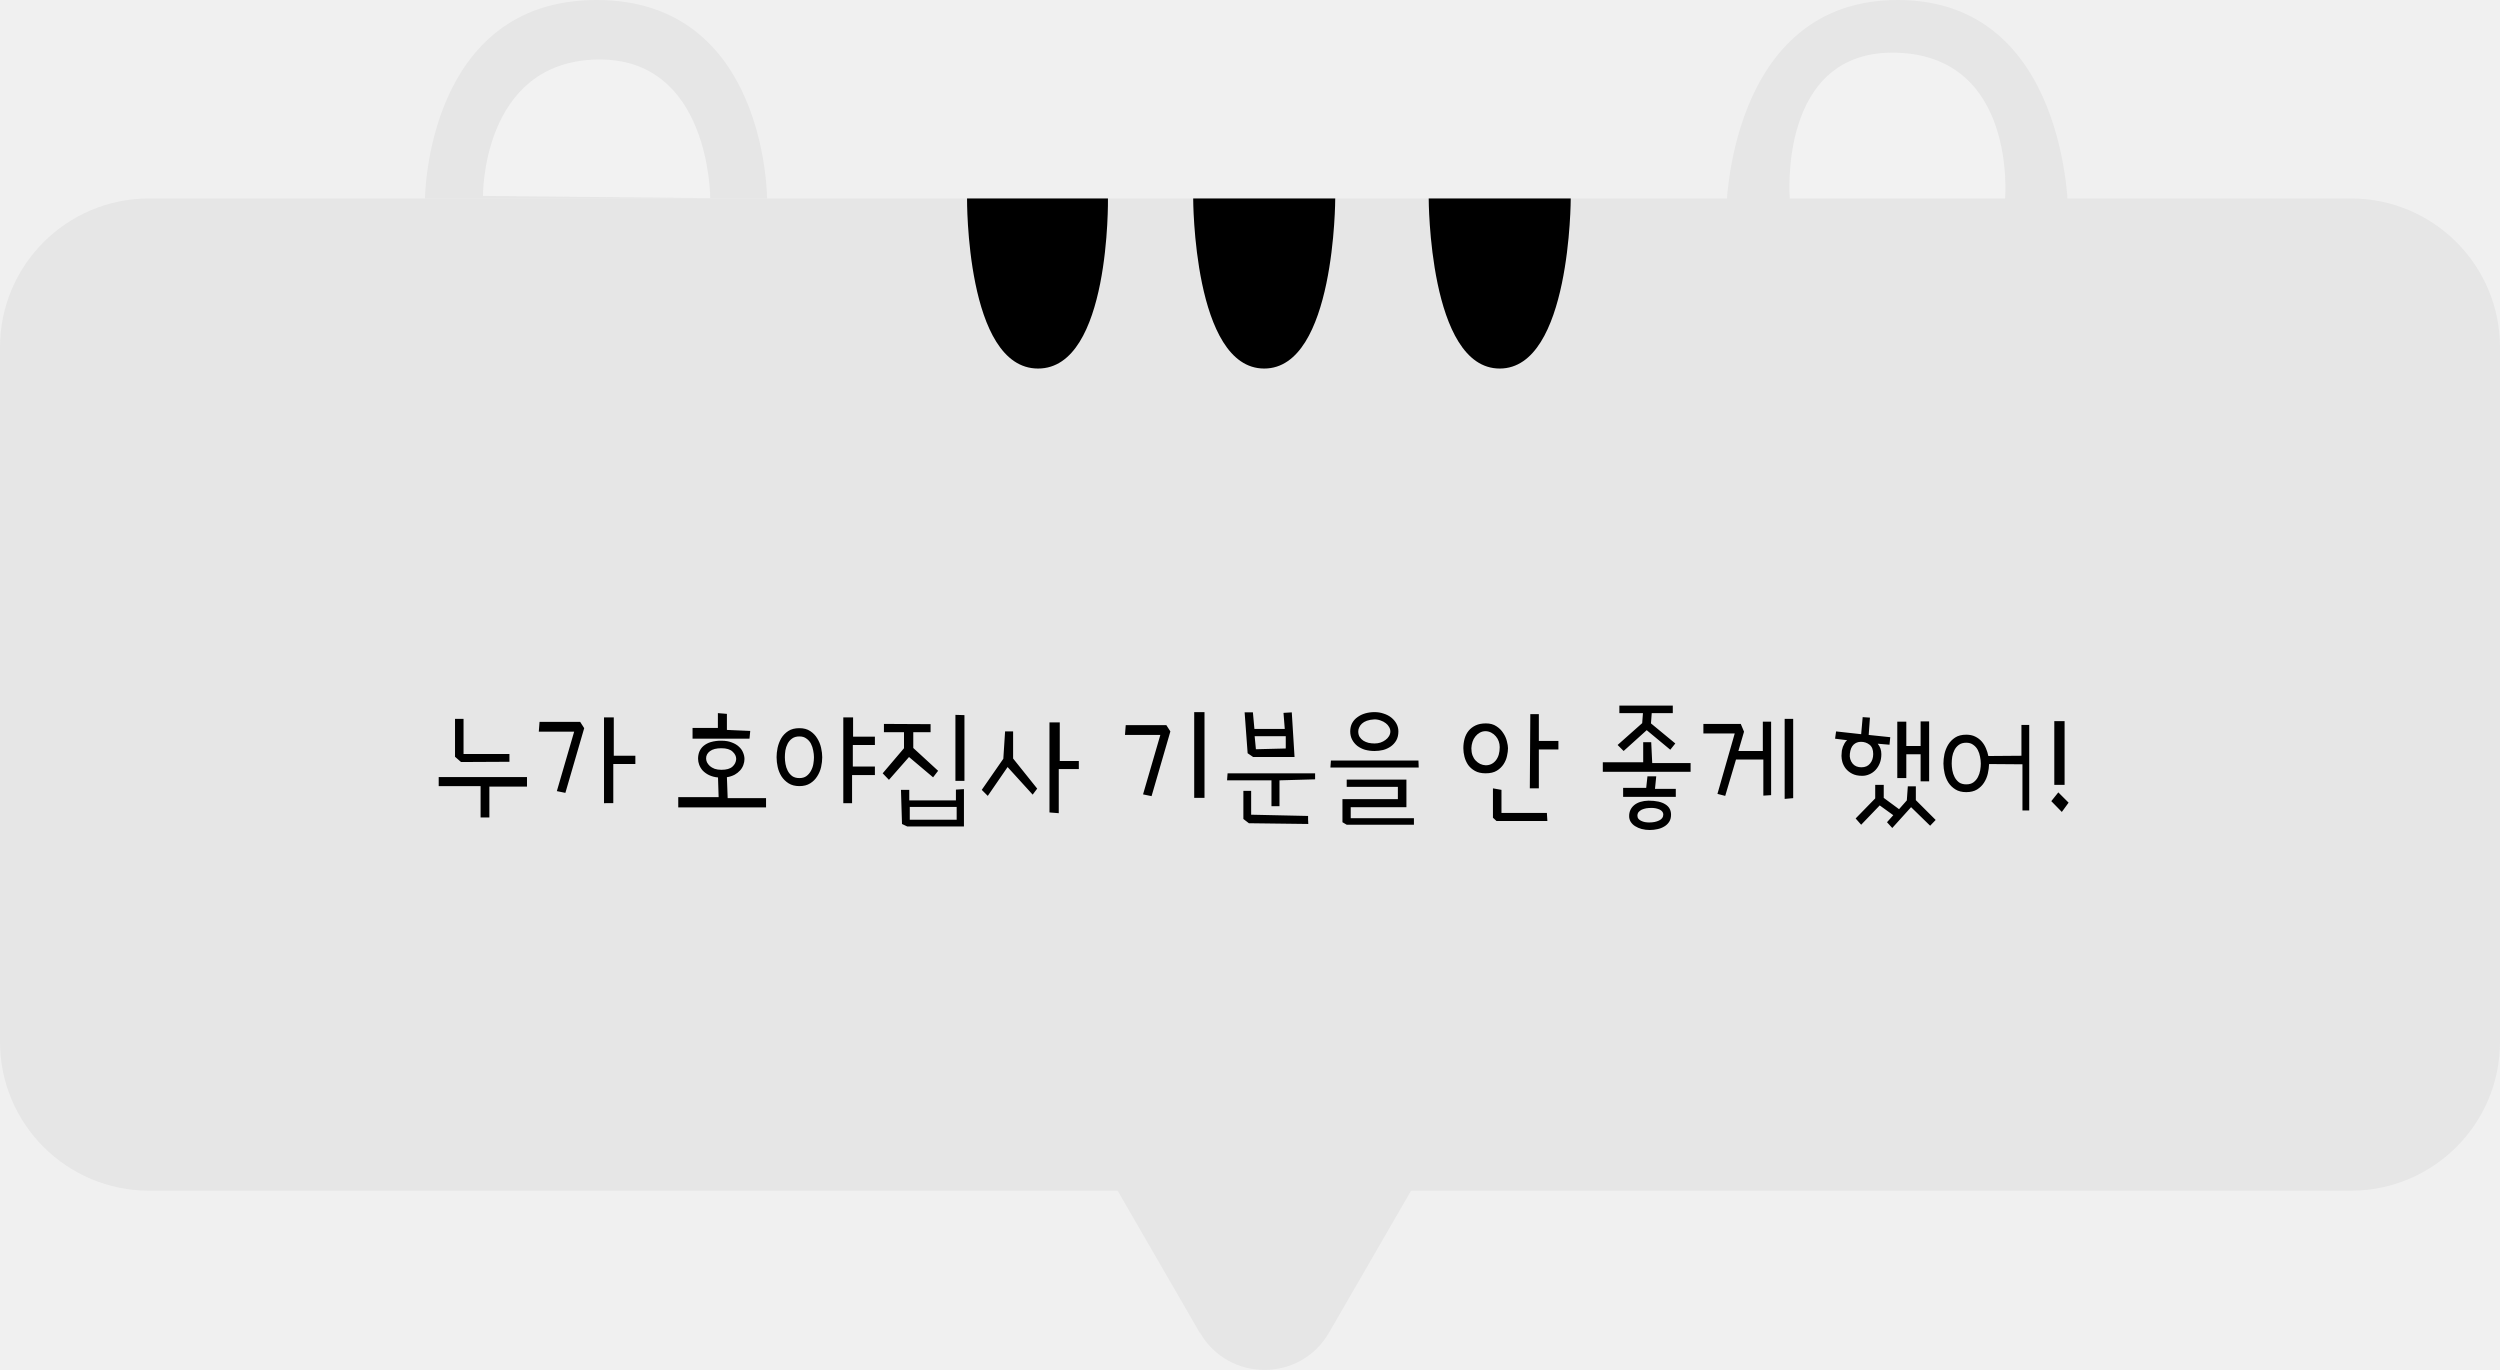
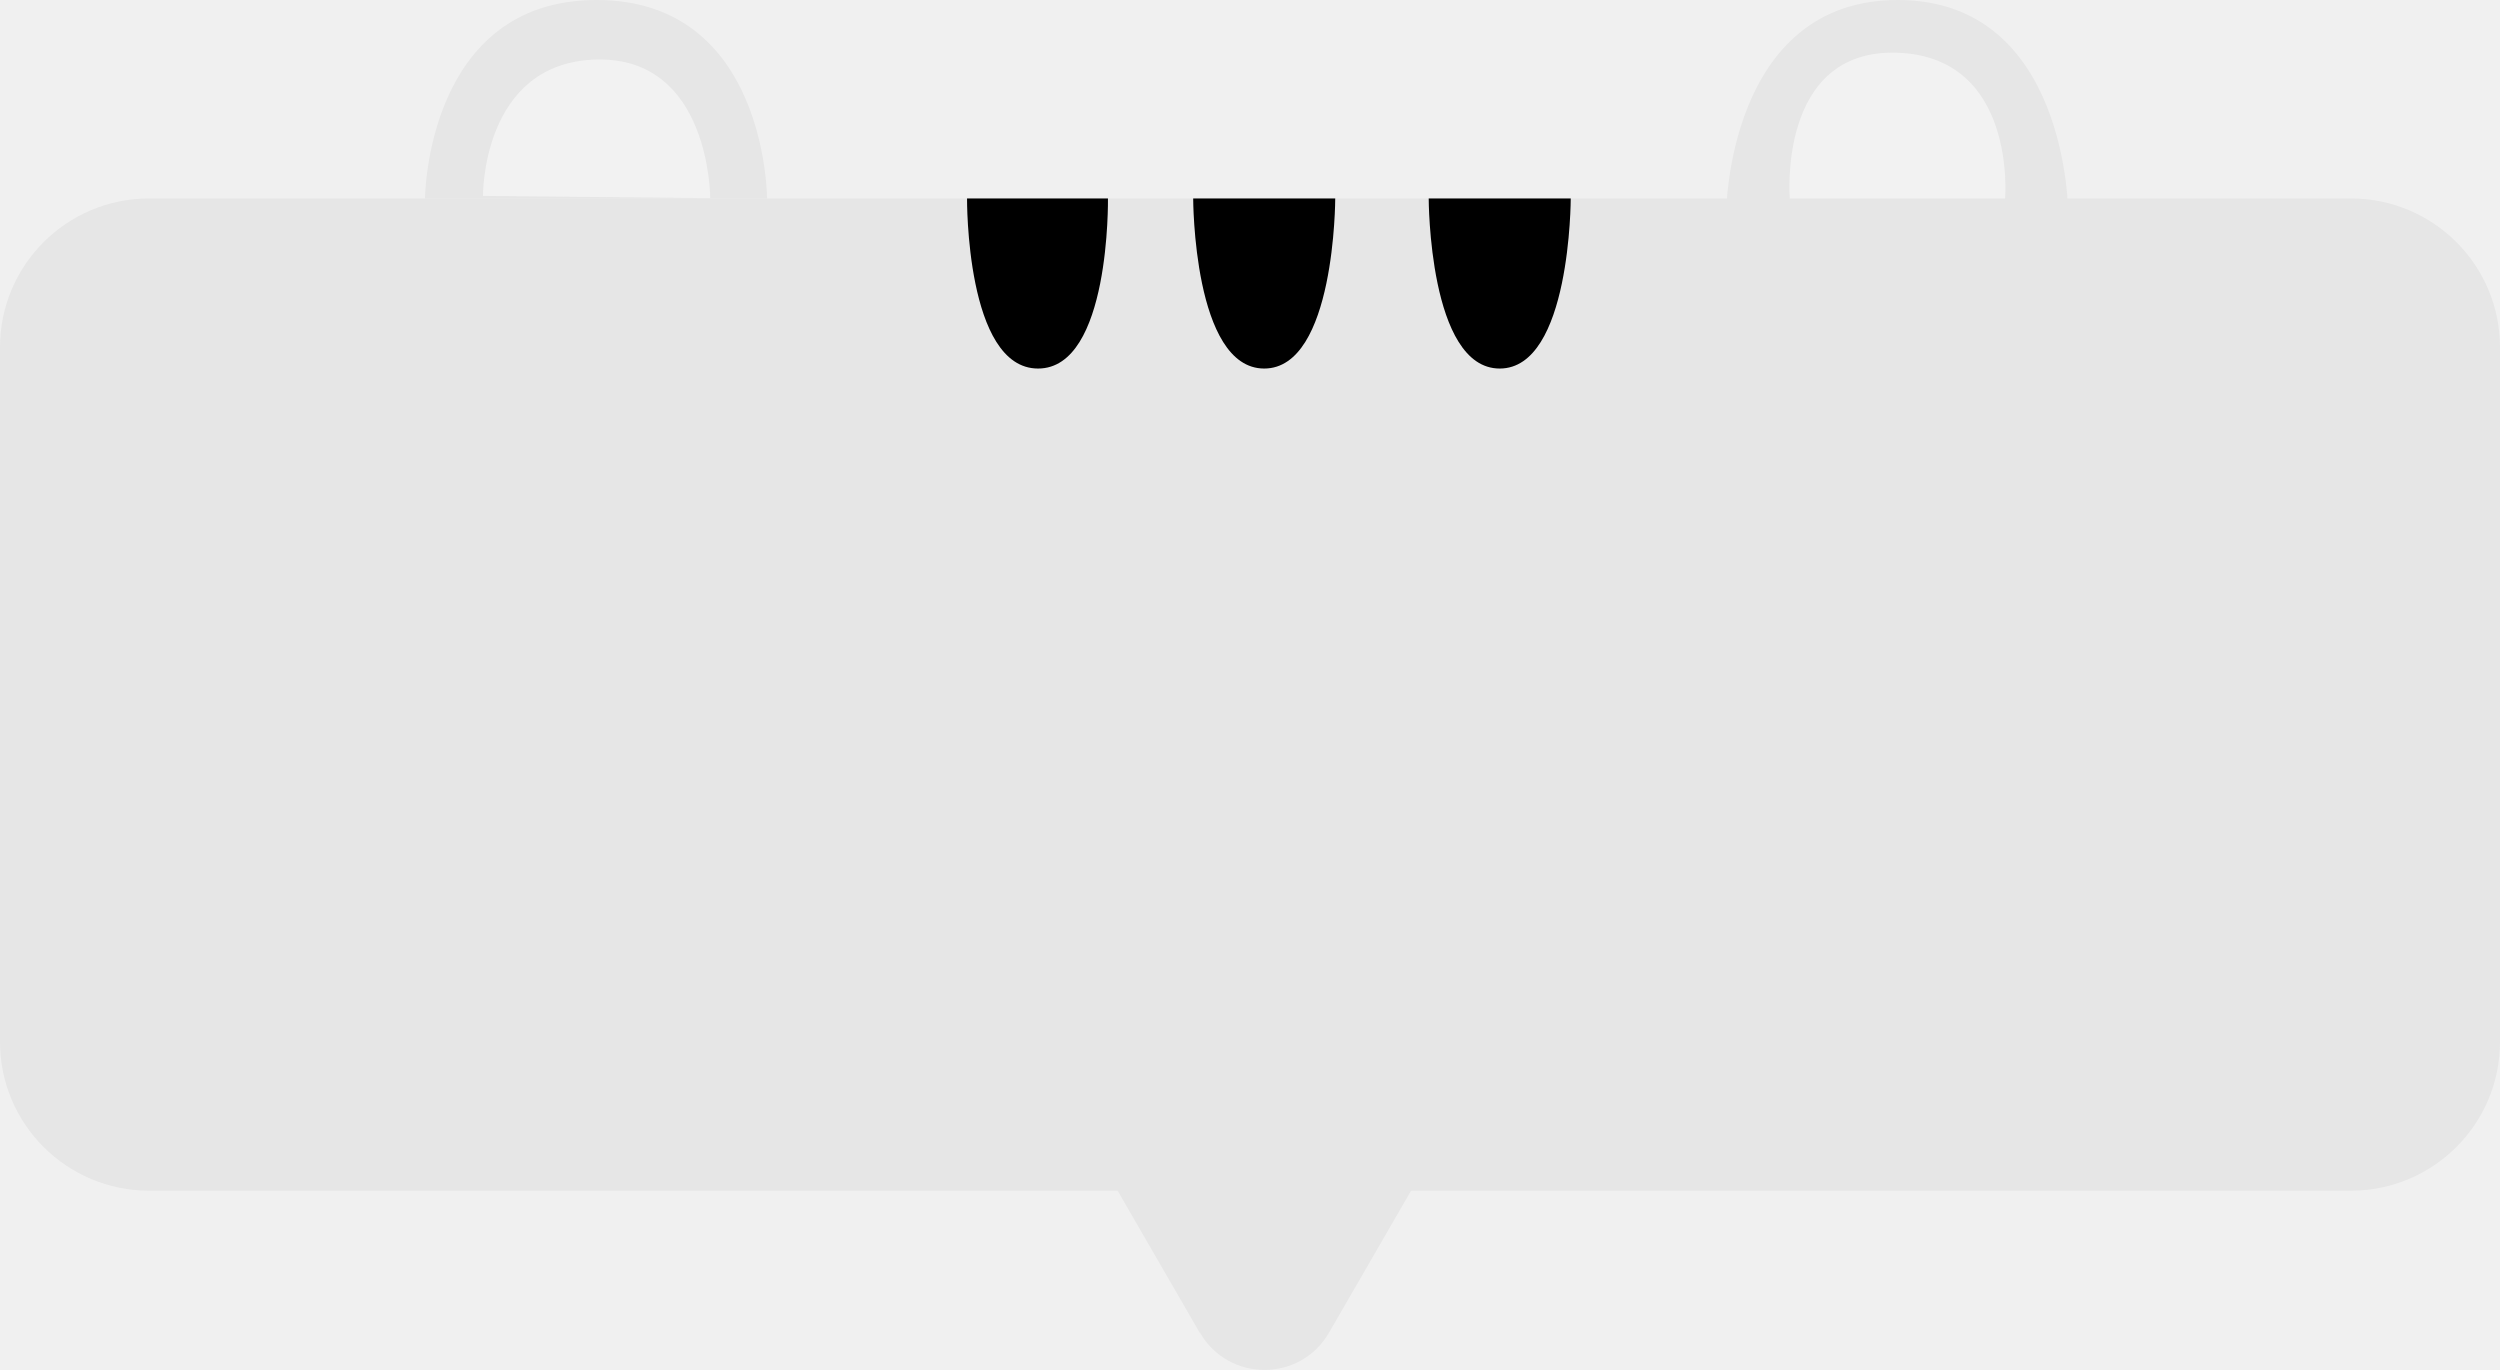
<svg xmlns="http://www.w3.org/2000/svg" width="292" height="160" viewBox="0 0 292 160" fill="none">
  <g clip-path="url(#a)">
    <path d="M274.58 23.179H17.42C7.8 23.179 0 30.962 0 40.563v81.126c0 9.601 7.8 17.384 17.42 17.384h257.16c9.621 0 17.42-7.783 17.42-17.384V40.563c0-9.601-7.799-17.384-17.42-17.384" fill="#E6E6E6" />
    <path d="m140.127 155.662-23.559-40.761c-3.351-5.795.829-13.014 7.532-13.014h47.152c6.702 0 10.883 7.219 7.532 13.014l-23.559 40.761c-3.352 5.795-11.713 5.795-15.065 0zM49.64 23.179S49.773 0 69.682 0s19.909 23.179 19.909 23.179m112.022 1.689S201.746 0 221.655 0s19.909 24.868 19.909 24.868" fill="#E6E6E6" />
    <path d="M56.41 22.914s-.167-15.596 13.206-15.96 13.339 16.192 13.339 16.192l-26.546-.265zm152.635.265s-1.46-17.484 12.543-17.02 12.609 17.02 12.609 17.02z" fill="#F2F2F2" />
-     <path d="M112.951 23.179s-.166 19.867 8.295 19.867 8.163-19.867 8.163-19.867zm26.413 0s0 19.867 8.295 19.867 8.296-19.867 8.296-19.867zm27.508 0s0 19.867 8.295 19.867 8.295-19.867 8.295-19.867zM53.849 89.005l-.703-.615v-4.424h.996v4.101h5.36v.909zm2.285 2.812H51.24v-1.054h10.313v1.113h-4.395v3.603h-1.025zm12.1-6.767-2.198 7.558-.996-.205 2.021-6.943h-4.13l.088-1.143h4.746zm2.314 8.76V83.79h1.142v4.482h2.52v.967h-2.578v4.57zm17.08-8.438-.088.908h-6.65v-1.26h2.959v-1.728l1.054.088v1.875zm-1.64 3.281q0-.483-.425-.864-.411-.395-1.304-.395-.879 0-1.333.337-.454.336-.454.85 0 .219.102.453.117.234.337.44.22.19.557.322.336.117.79.117.88 0 1.29-.366t.44-.894m-4.454-.029q0-.44.147-.82a1.75 1.75 0 0 1 .483-.674 2.35 2.35 0 0 1 .85-.454 4.3 4.3 0 0 1 1.245-.161q.718 0 1.216.205.512.19.835.498.336.307.483.688.16.381.161.747 0 .353-.132.703a1.9 1.9 0 0 1-.38.63 2.5 2.5 0 0 1-.63.498 2.9 2.9 0 0 1-.909.293l.088 2.447h4.483v1.084H79.22v-1.202h4.716l-.073-2.3a3 3 0 0 1-1.054-.278 2.6 2.6 0 0 1-.733-.527 2.2 2.2 0 0 1-.41-.674 2.1 2.1 0 0 1-.132-.703m9.17-.176q0-.513.117-1.098.132-.6.425-1.114a2.6 2.6 0 0 1 .82-.85q.513-.336 1.304-.336.747 0 1.26.337.513.336.82.85.322.511.454 1.113.132.585.132 1.098 0 .542-.132 1.143-.132.585-.454 1.084a2.5 2.5 0 0 1-.82.82q-.513.322-1.26.322t-1.26-.322a2.7 2.7 0 0 1-.835-.82 3.5 3.5 0 0 1-.44-1.084 5.3 5.3 0 0 1-.13-1.143m.967 0q0 .366.073.791a2.7 2.7 0 0 0 .264.791q.19.367.513.615.336.235.85.235.497 0 .82-.234.336-.25.527-.616.205-.366.278-.79.073-.426.073-.792t-.088-.79a2.7 2.7 0 0 0-.263-.792 1.65 1.65 0 0 0-.528-.6q-.322-.25-.82-.25-.527 0-.864.25a1.7 1.7 0 0 0-.513.6 2.7 2.7 0 0 0-.263.791q-.06.425-.06.791m6.826 5.362V83.79h1.143v2.256h2.548v.967H99.61v2.52h2.578v.995h-2.666v3.282zm10.195-9.229v.938h-2.021v1.845l2.9 2.666-.586.762-2.812-2.373-2.344 2.666-.732-.762 2.49-2.93V85.52h-2.344v-.967zm3.955-1.055v7.676h-1.054v-7.705zm-7.412 8.79v-.06h.967v1.231h5.449v-1.26l.938-.058v4.365h-6.621l-.615-.293zm6.504 3.427V94.25h-5.478v1.494zm3.633-2.783-.703-.703 2.519-3.633.206-3.193h.937v3.164l2.813 3.515-.528.704-2.929-3.223zm8.291 2.021-1.084-.087V84.376h1.201v4.512h2.227v.937h-2.344zm13.037-9.55-2.197 7.558-.996-.205 2.021-6.943h-4.131l.088-1.143h4.746zm2.783 7.763v-10.02h1.202v10.02zm10.694-5.771v-1.436h-3.633l.146 1.524zm-4.805-4.219h.967l.176 1.934h3.545l-.147-1.875.967-.059.322 5.215h-4.834l-.644-.44zm4.072 7.94v3.017h-.937v-3.017h-5.186l.059-.82h10.224v.702zm-3.574 5.01-.644-.499v-3.281h.908v2.783l6.65.147v.454q.015.175.015.264v.131a.3.3 0 0 1 .014.088zm11.836-10.723q0-.543.22-.967.234-.425.63-.703.395-.293.908-.44a4 4 0 0 1 1.084-.146q.571 0 1.069.176.513.16.894.468t.6.718q.22.41.22.894 0 .615-.249 1.054a2.2 2.2 0 0 1-.644.704 2.8 2.8 0 0 1-.894.41 4.3 4.3 0 0 1-.996.117 4.2 4.2 0 0 1-1.128-.147 2.9 2.9 0 0 1-.894-.454 2.3 2.3 0 0 1-.6-.732q-.22-.424-.22-.952m4.688 0a1 1 0 0 0-.147-.513 1.35 1.35 0 0 0-.381-.44 1.9 1.9 0 0 0-.6-.322 2 2 0 0 0-.747-.132q-.513.03-.879.162-.352.131-.572.336a1.3 1.3 0 0 0-.322.455 1.1 1.1 0 0 0-.102.454q0 .38.161.644.175.264.439.44.264.16.601.249.35.073.703.073.366 0 .688-.103.337-.117.586-.307.264-.19.41-.44.162-.263.162-.556m3.31 4.218h-10.312l.058-.82h10.225zm-8.408 1.407h6.973v3.222h-6.504v1.29h7.382v.761h-7.851l-.498-.293v-2.695h6.474v-1.436h-5.976zm13.623-3.662q0-.586.146-1.114.147-.527.469-.923.322-.395.82-.63.499-.234 1.202-.234.732 0 1.23.337.498.323.791.791.308.454.425.952.132.499.132.82 0 .396-.117.909-.103.498-.396.952a2.46 2.46 0 0 1-.791.762q-.498.307-1.304.307-.747 0-1.245-.278-.498-.279-.805-.703a3.1 3.1 0 0 1-.425-.952 4 4 0 0 1-.132-.996m.937 0q0 .468.132.834.132.352.366.601.236.249.528.396.308.146.644.16.733 0 1.187-.57.454-.572.454-1.553 0-.353-.117-.674a1.7 1.7 0 0 0-.337-.586 1.7 1.7 0 0 0-.527-.425 1.5 1.5 0 0 0-.66-.176q-.38 0-.688.176a1.7 1.7 0 0 0-.513.44 1.9 1.9 0 0 0-.337.63 2.7 2.7 0 0 0-.132.747m6.885-3.985h.996v3.135h2.285v.996h-2.285v4.541h-1.054zm-4.365 12.1V92.08l.996.176v2.695h5.303l.058.938h-5.947zm14.561-8.496 2.871-2.55.088-1.171h-2.754v-.879h6.24v.879h-2.461l-.088 1.201 2.842 2.344-.586.732-2.754-2.285-2.695 2.432zm4.042 2.11h4.483v1.024h-10.254v-1.113h4.717V86.69h.937zm-.439 4.394q1.303 0 1.963.424.674.412.674 1.216 0 .498-.22.835a1.7 1.7 0 0 1-.571.542 2.4 2.4 0 0 1-.791.308 4 4 0 0 1-.894.102 3.7 3.7 0 0 1-.952-.117 2.7 2.7 0 0 1-.776-.337 1.6 1.6 0 0 1-.513-.512 1.26 1.26 0 0 1-.176-.66q0-.79.601-1.289.6-.483 1.655-.512m3.193-.44h-6.152v-1.055h2.695l.147-1.347h1.025l-.146 1.465h2.431zm-1.464 1.992q-.044-.336-.455-.527a2.3 2.3 0 0 0-.937-.176q-.307 0-.601.044a2.6 2.6 0 0 0-.527.161q-.22.117-.366.279a.7.7 0 0 0-.132.424q0 .22.117.367a1 1 0 0 0 .322.234q.206.102.44.147.249.043.498.043.689 0 1.157-.234.484-.233.484-.674zm7.236-2.109-.908-.234 2.021-7.061h-3.662v-1.113h4.365l.381.908-.659 2.256h2.856v-3.428h.967v8.584l-.908.059v-4.22h-3.193zm6.943.352v-9.346h.996v9.258zm6.651-5.245q0-.176.029-.395a4 4 0 0 1 .117-.44q.088-.22.205-.424a1.3 1.3 0 0 1 .293-.352l-1.406-.176.117-.85 2.93.323.176-1.992.849.058-.146 2.022 2.519.264-.088.878-1.377-.117q.425.513.425 1.216 0 .6-.19 1.07a2.5 2.5 0 0 1-.498.79q-.308.323-.718.498a2 2 0 0 1-.835.176q-.703 0-1.172-.249a2.3 2.3 0 0 1-.747-.6 2.4 2.4 0 0 1-.395-.762 3 3 0 0 1-.103-.718q0-.146.015-.22m.966-.029a1.5 1.5 0 0 0 .337 1.172q.366.41 1.011.41.66 0 1.011-.44.366-.438.366-1.113 0-.747-.425-1.084a1.58 1.58 0 0 0-1.011-.337q-.512 0-.864.337-.351.338-.425 1.055m8.262-3.78h.996v7.003h-.996v-3.164h-1.67v2.783h-1.054v-6.592h1.054v2.842h1.67zm-6.943 12.071-.645-.732 2.285-2.344V91.67h.997v1.523l1.787 1.319.908-1.026.117-1.64h.938v1.611l2.314 2.314-.645.674-2.226-2.168-2.197 2.432-.616-.674.733-.82-1.582-1.143zm9.609-7.148q0-.513.117-1.099.132-.585.425-1.084.308-.513.82-.85.513-.337 1.304-.337.601 0 1.04.22.454.22.762.572.308.351.498.805.19.44.278.894l3.867-.03V84.67h.909v9.99h-.791v-5.39l-3.897-.03q-.014.528-.146 1.114-.132.57-.44 1.054-.307.484-.82.806-.513.308-1.26.308-.761 0-1.274-.323a2.6 2.6 0 0 1-.821-.805 3.5 3.5 0 0 1-.439-1.084 5.3 5.3 0 0 1-.132-1.128m.967 0q0 .366.073.79a2.7 2.7 0 0 0 .264.792q.19.366.513.615.336.234.849.234t.835-.234a1.76 1.76 0 0 0 .527-.615 2.7 2.7 0 0 0 .264-.791q.073-.425.073-.791t-.087-.791a2.7 2.7 0 0 0-.264-.791 1.65 1.65 0 0 0-.528-.601q-.321-.249-.82-.249-.526 0-.864.249a1.7 1.7 0 0 0-.513.6 2.7 2.7 0 0 0-.263.792 6 6 0 0 0-.059.79m13.652 4.57-.791 1.084-1.23-1.26.82-1.025zm-.468-2.08h-1.202v-7.442h1.202z" fill="#000" />
+     <path d="M112.951 23.179s-.166 19.867 8.295 19.867 8.163-19.867 8.163-19.867zm26.413 0s0 19.867 8.295 19.867 8.296-19.867 8.296-19.867zm27.508 0s0 19.867 8.295 19.867 8.295-19.867 8.295-19.867z" fill="#000" />
  </g>
  <defs>
    <clipPath id="a">
      <path fill="#fff" d="M0 0h292v160H0z" />
    </clipPath>
  </defs>
</svg>
